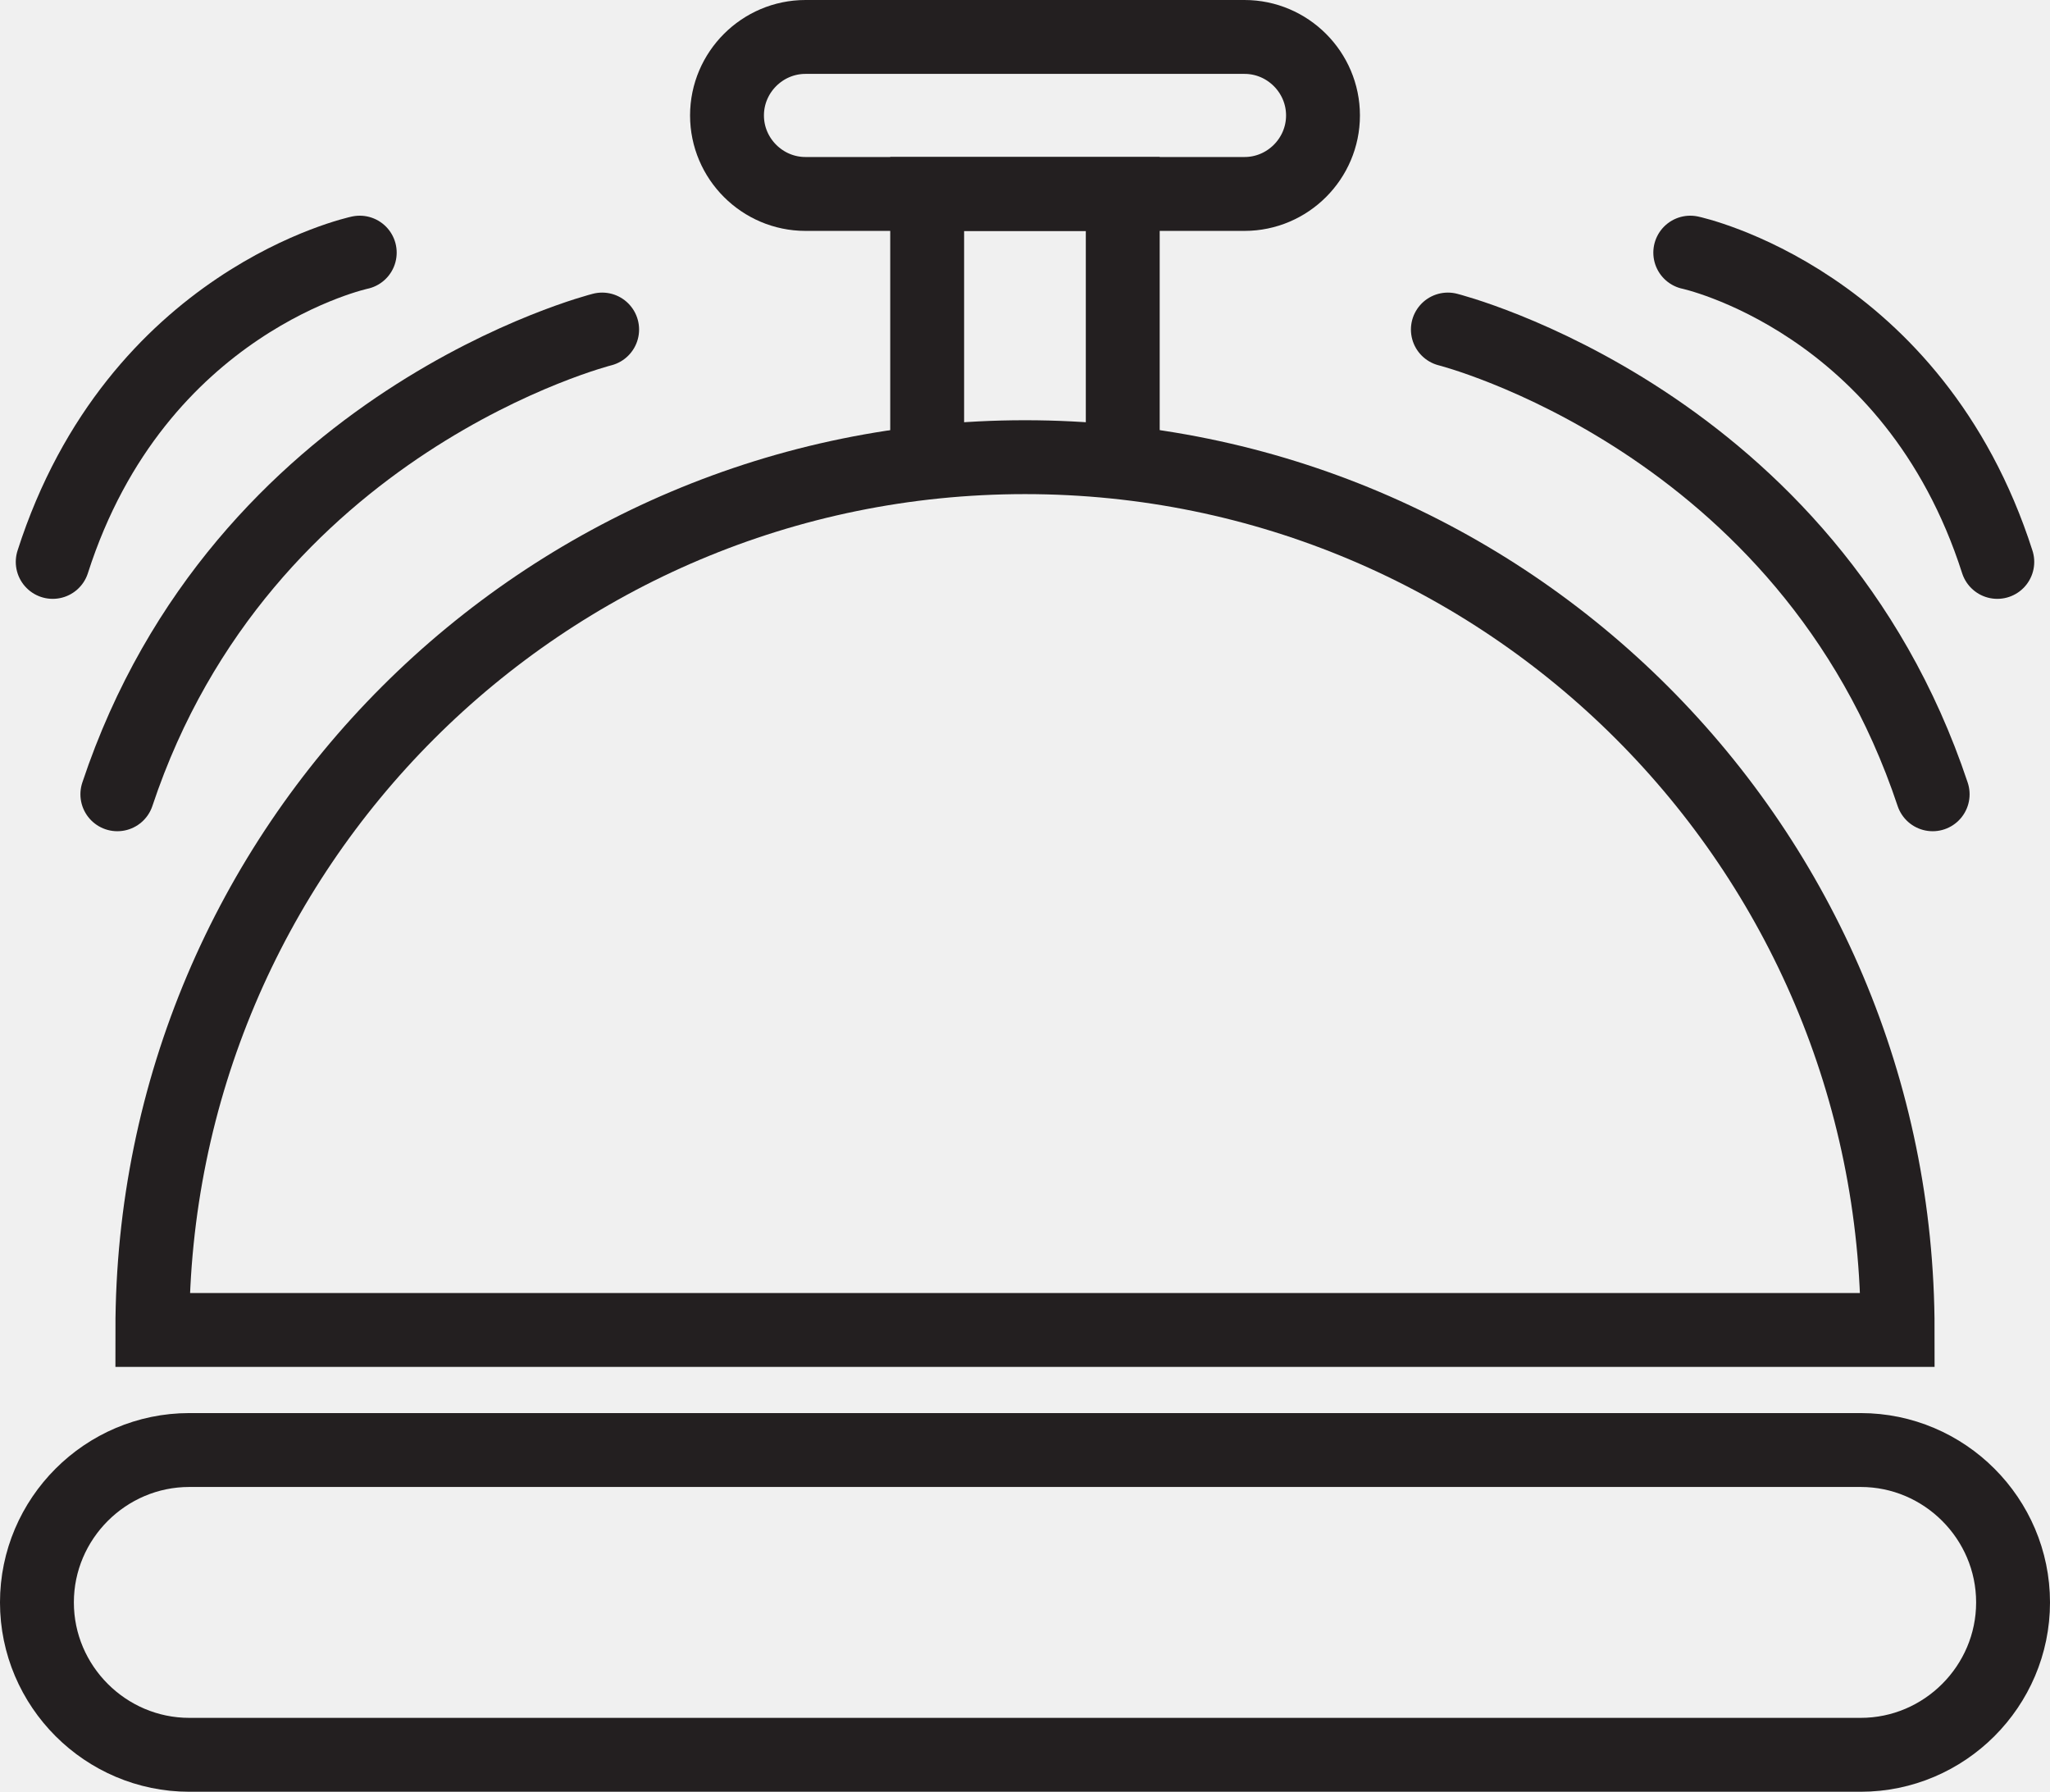
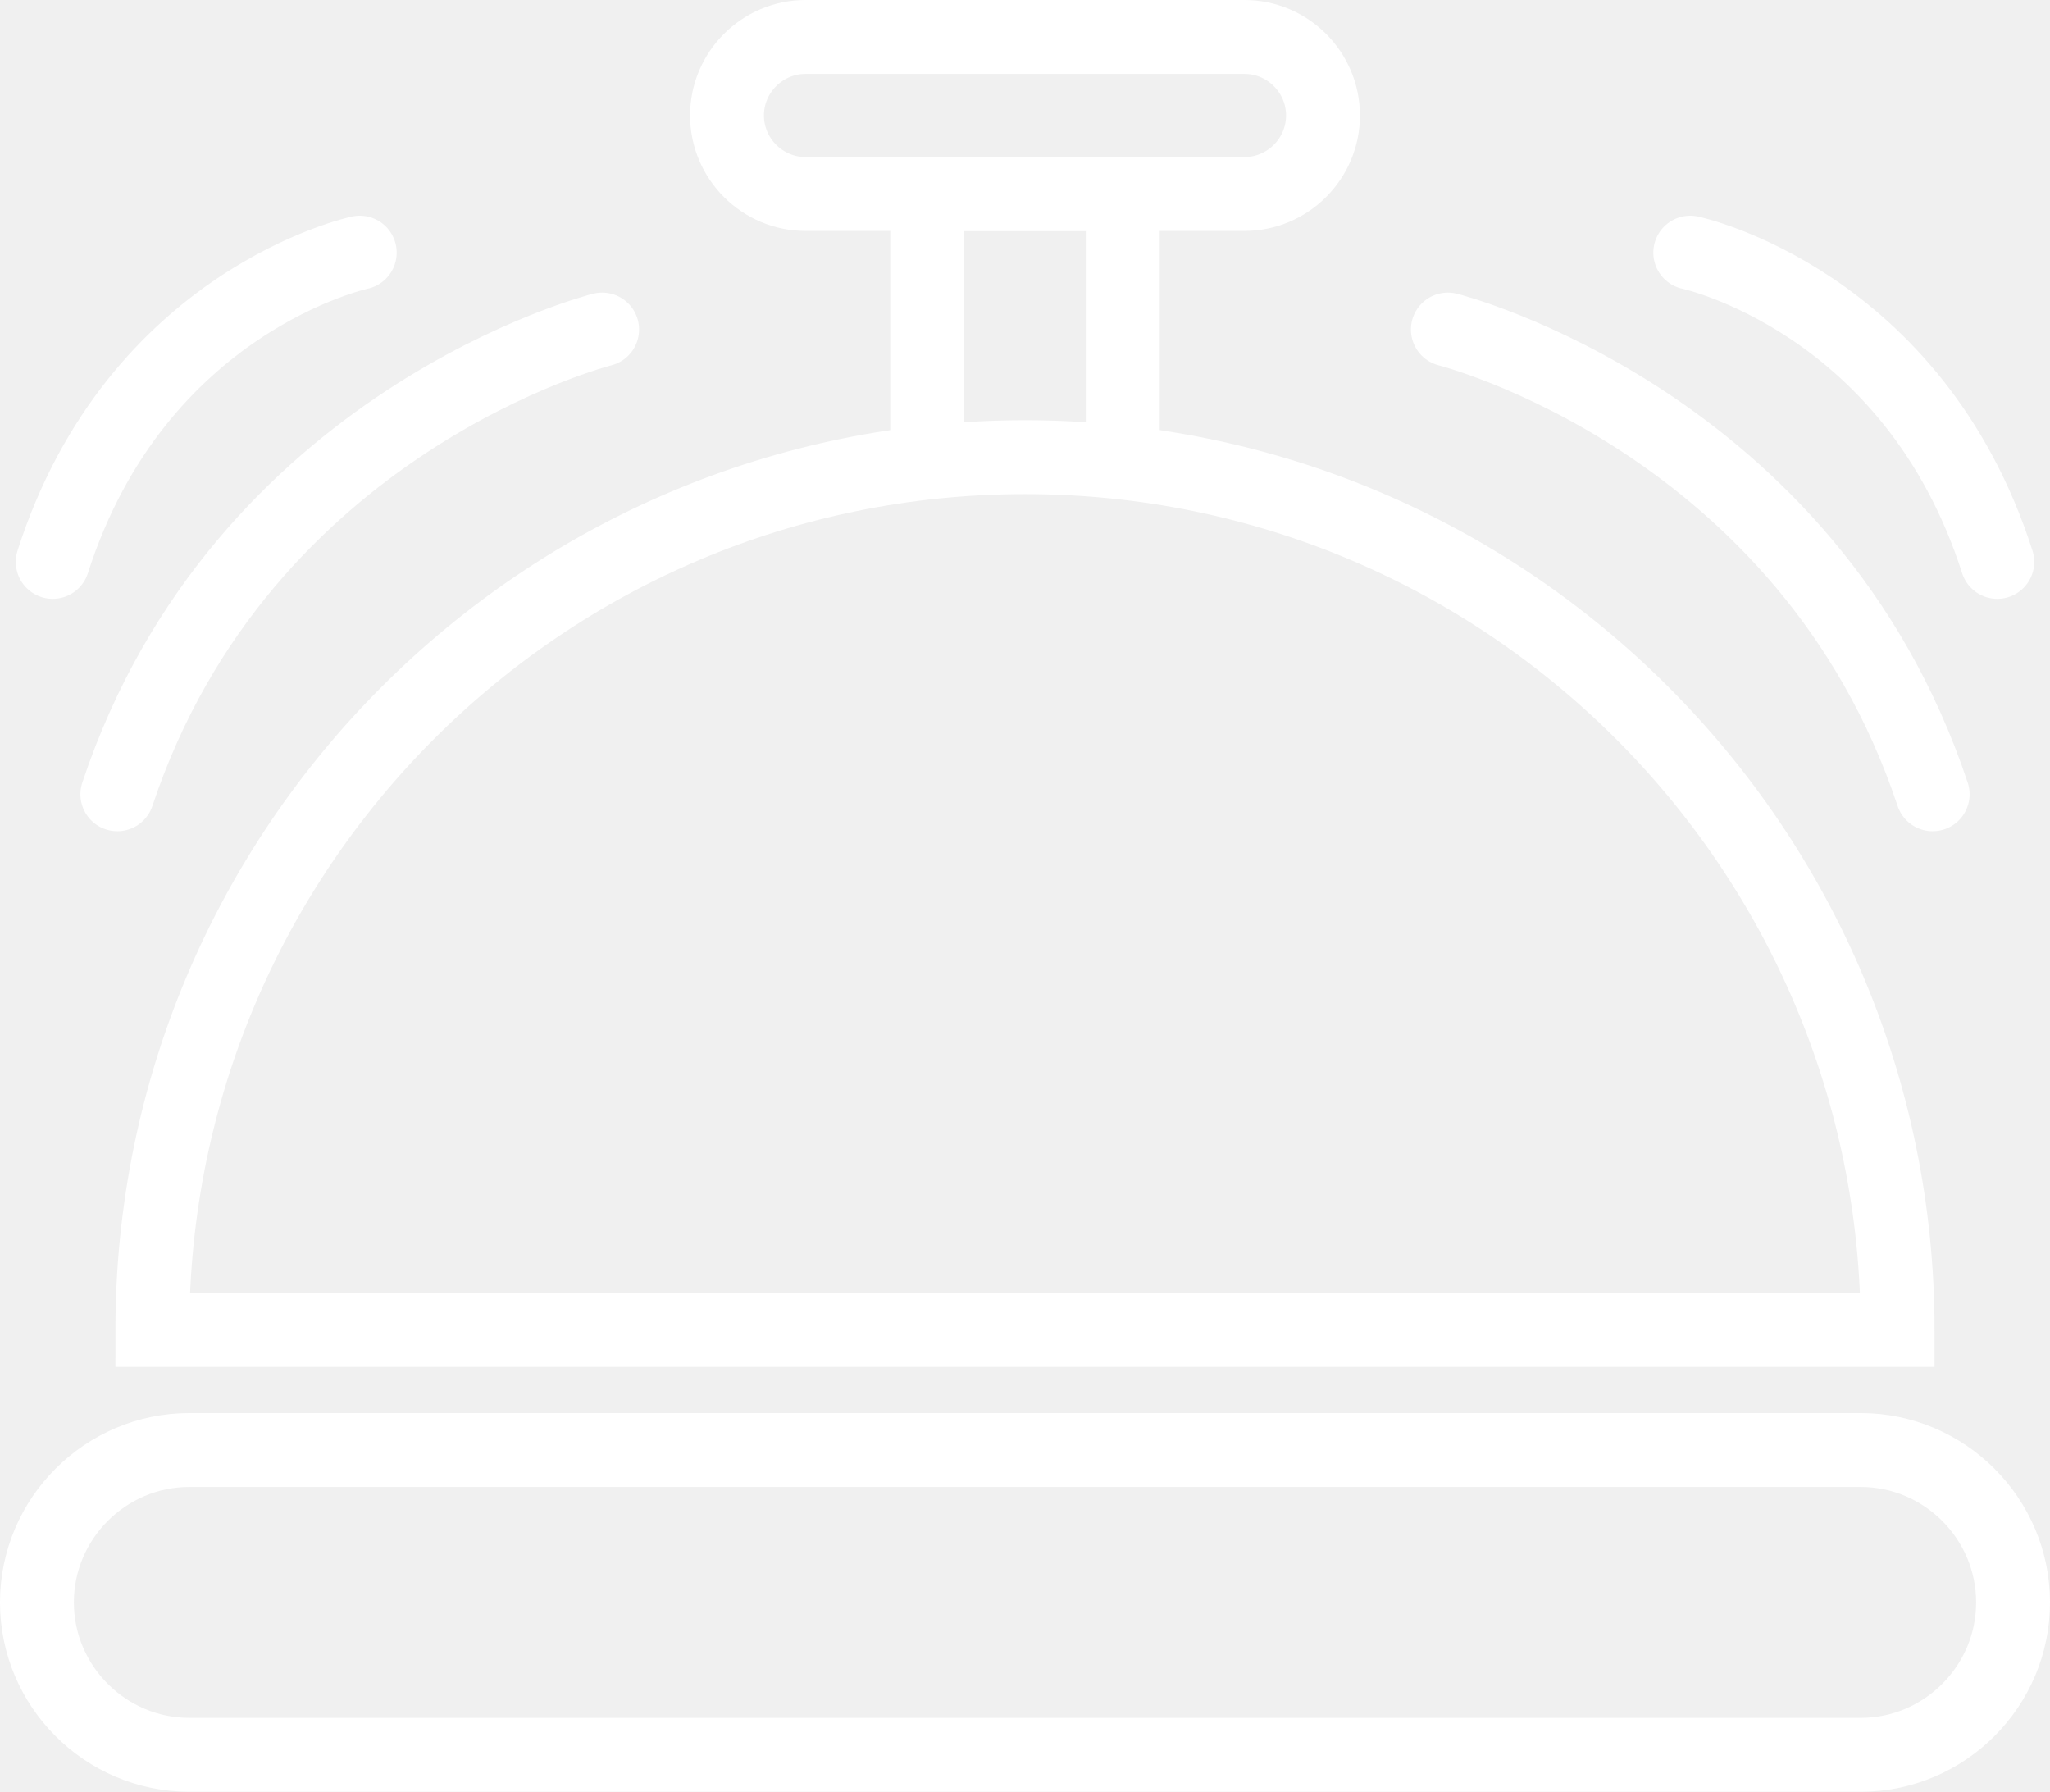
<svg xmlns="http://www.w3.org/2000/svg" id="svg2" version="1.1" xml:space="preserve" width="45.773" height="40" viewBox="0 0 45.773 40">
  <defs id="defs6">
    <clipPath clipPathUnits="userSpaceOnUse" id="clipPath16">
      <path d="M 0,97 111,97 111,0 0,0 0,97 Z" id="path18" />
    </clipPath>
  </defs>
  <g id="g10" transform="matrix(1.25,0,0,-1.25,0,40)">
    <g id="g12" transform="scale(0.3298969,0.3298969)">
      <g id="g14" clip-path="url(#clipPath16)">
        <g id="g20" transform="translate(55.4996,72.25)">
-           <path d="m 0,0 c -26.095,0 -47.25,-21.154 -47.25,-47.25 l 94.5,0 C 47.25,-21.154 26.096,0 0,0 Z" style="fill:none;stroke:#231f20;stroke-width:4;stroke-linecap:butt;stroke-linejoin:miter;stroke-miterlimit:10;stroke-dasharray:none;stroke-opacity:1" id="path22" />
+           <path d="m 0,0 c -26.095,0 -47.25,-21.154 -47.25,-47.25 l 94.5,0 C 47.25,-21.154 26.096,0 0,0 Z" style="fill:none;stroke:#ffffff;stroke-width:4;stroke-linecap:butt;stroke-linejoin:miter;stroke-miterlimit:10;stroke-dasharray:none;stroke-opacity:1" id="path22" />
        </g>
        <g id="g24" transform="translate(100.7496,2)">
-           <path d="m 0,0 -90.5,0 c -4.537,0 -8.25,3.712 -8.25,8.25 0,4.538 3.713,8.25 8.25,8.25 L 0,16.5 C 4.538,16.5 8.25,12.788 8.25,8.25 8.25,3.712 4.538,0 0,0 Z" style="fill:none;stroke:#231f20;stroke-width:4;stroke-linecap:butt;stroke-linejoin:miter;stroke-miterlimit:10;stroke-dasharray:none;stroke-opacity:1" id="path26" />
+           <path d="m 0,0 -90.5,0 c -4.537,0 -8.25,3.712 -8.25,8.25 0,4.538 3.713,8.25 8.25,8.25 L 0,16.5 C 4.538,16.5 8.25,12.788 8.25,8.25 8.25,3.712 4.538,0 0,0 Z" style="fill:none;stroke:#ffffff;stroke-width:4;stroke-linecap:butt;stroke-linejoin:miter;stroke-miterlimit:10;stroke-dasharray:none;stroke-opacity:1" id="path26" />
        </g>
        <g id="g28" transform="translate(67.3853,86.5)">
-           <path d="m 0,0 -23.771,0 c -2.337,0 -4.25,1.913 -4.25,4.25 0,2.337 1.913,4.25 4.25,4.25 L 0,8.5 C 2.338,8.5 4.25,6.587 4.25,4.25 4.25,1.913 2.338,0 0,0 Z" style="fill:none;stroke:#231f20;stroke-width:4;stroke-linecap:butt;stroke-linejoin:miter;stroke-miterlimit:10;stroke-dasharray:none;stroke-opacity:1" id="path30" />
+           <path d="m 0,0 -23.771,0 c -2.337,0 -4.25,1.913 -4.25,4.25 0,2.337 1.913,4.25 4.25,4.25 L 0,8.5 C 2.338,8.5 4.25,6.587 4.25,4.25 4.25,1.913 2.338,0 0,0 Z" style="fill:none;stroke:#ffffff;stroke-width:4;stroke-linecap:butt;stroke-linejoin:miter;stroke-miterlimit:10;stroke-dasharray:none;stroke-opacity:1" id="path30" />
        </g>
        <g id="g32" transform="translate(50.2027,71.8198)">
-           <path d="m 0,0 0,14.68 10.59,0 0,-14.68" style="fill:none;stroke:#231f20;stroke-width:4;stroke-linecap:butt;stroke-linejoin:miter;stroke-miterlimit:10;stroke-dasharray:none;stroke-opacity:1" id="path34" />
+           <path d="m 0,0 0,14.68 10.59,0 0,-14.68" style="fill:none;stroke:#ffffff;stroke-width:4;stroke-linecap:butt;stroke-linejoin:miter;stroke-miterlimit:10;stroke-dasharray:none;stroke-opacity:1" id="path34" />
        </g>
        <g id="g36" transform="translate(78.396,79.1602)">
-           <path d="M 0,0 C 0,0 19.5,-4.91 26.25,-25.16" style="fill:none;stroke:#231f20;stroke-width:4;stroke-linecap:round;stroke-linejoin:round;stroke-miterlimit:10;stroke-dasharray:none;stroke-opacity:1" id="path38" />
+           <path d="M 0,0 C 0,0 19.5,-4.91 26.25,-25.16" style="fill:none;stroke:#ffffff;stroke-width:4;stroke-linecap:round;stroke-linejoin:round;stroke-miterlimit:10;stroke-dasharray:none;stroke-opacity:1" id="path38" />
        </g>
        <g id="g40" transform="translate(91.521,83.3232)">
-           <path d="M 0,0 C 0,0 12.083,-2.573 16.625,-16.743" style="fill:none;stroke:#231f20;stroke-width:4;stroke-linecap:round;stroke-linejoin:round;stroke-miterlimit:10;stroke-dasharray:none;stroke-opacity:1" id="path42" />
+           <path d="M 0,0 C 0,0 12.083,-2.573 16.625,-16.743" style="fill:none;stroke:#ffffff;stroke-width:4;stroke-linecap:round;stroke-linejoin:round;stroke-miterlimit:10;stroke-dasharray:none;stroke-opacity:1" id="path42" />
        </g>
        <g id="g44" transform="translate(32.604,79.1602)">
-           <path d="M 0,0 C 0,0 -19.5,-4.91 -26.25,-25.16" style="fill:none;stroke:#231f20;stroke-width:4;stroke-linecap:round;stroke-linejoin:round;stroke-miterlimit:10;stroke-dasharray:none;stroke-opacity:1" id="path46" />
+           <path d="M 0,0 C 0,0 -19.5,-4.91 -26.25,-25.16" style="fill:none;stroke:#ffffff;stroke-width:4;stroke-linecap:round;stroke-linejoin:round;stroke-miterlimit:10;stroke-dasharray:none;stroke-opacity:1" id="path46" />
        </g>
        <g id="g48" transform="translate(19.479,83.3232)">
-           <path d="M 0,0 C 0,0 -12.083,-2.573 -16.625,-16.743" style="fill:none;stroke:#231f20;stroke-width:4;stroke-linecap:round;stroke-linejoin:round;stroke-miterlimit:10;stroke-dasharray:none;stroke-opacity:1" id="path50" />
+           <path d="M 0,0 C 0,0 -12.083,-2.573 -16.625,-16.743" style="fill:none;stroke:#ffffff;stroke-width:4;stroke-linecap:round;stroke-linejoin:round;stroke-miterlimit:10;stroke-dasharray:none;stroke-opacity:1" id="path50" />
        </g>
      </g>
    </g>
  </g>
</svg>
